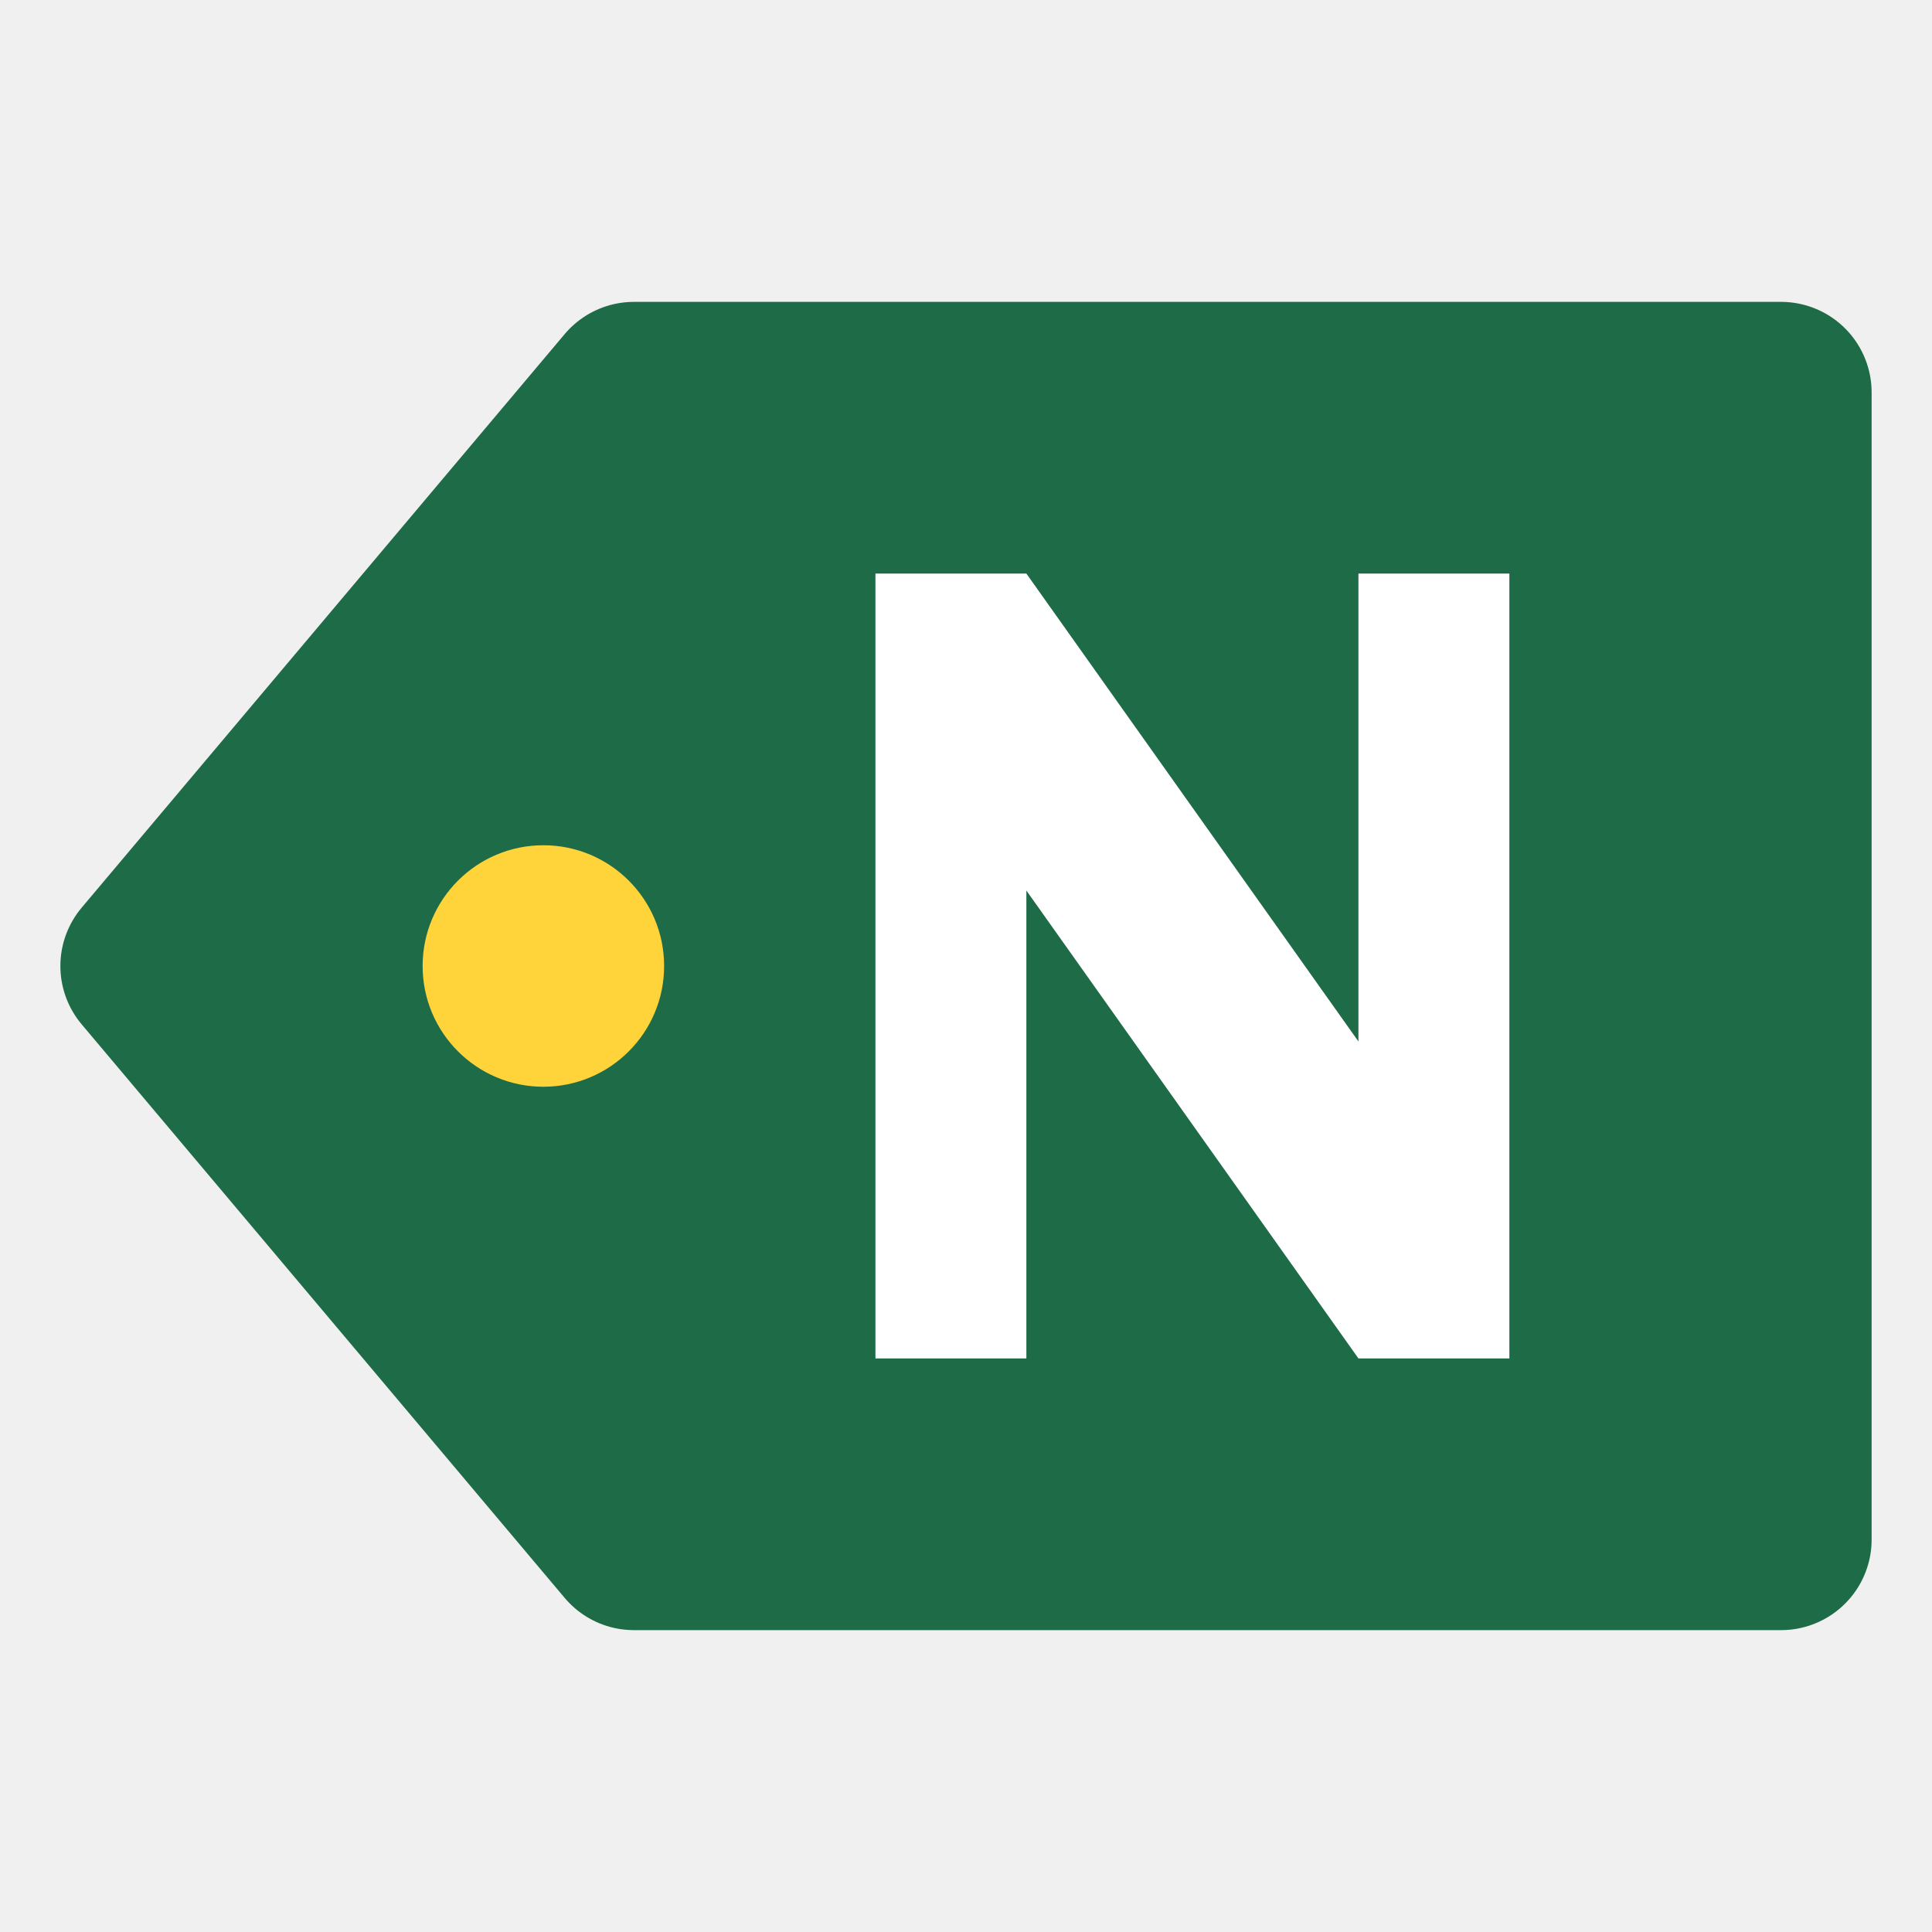
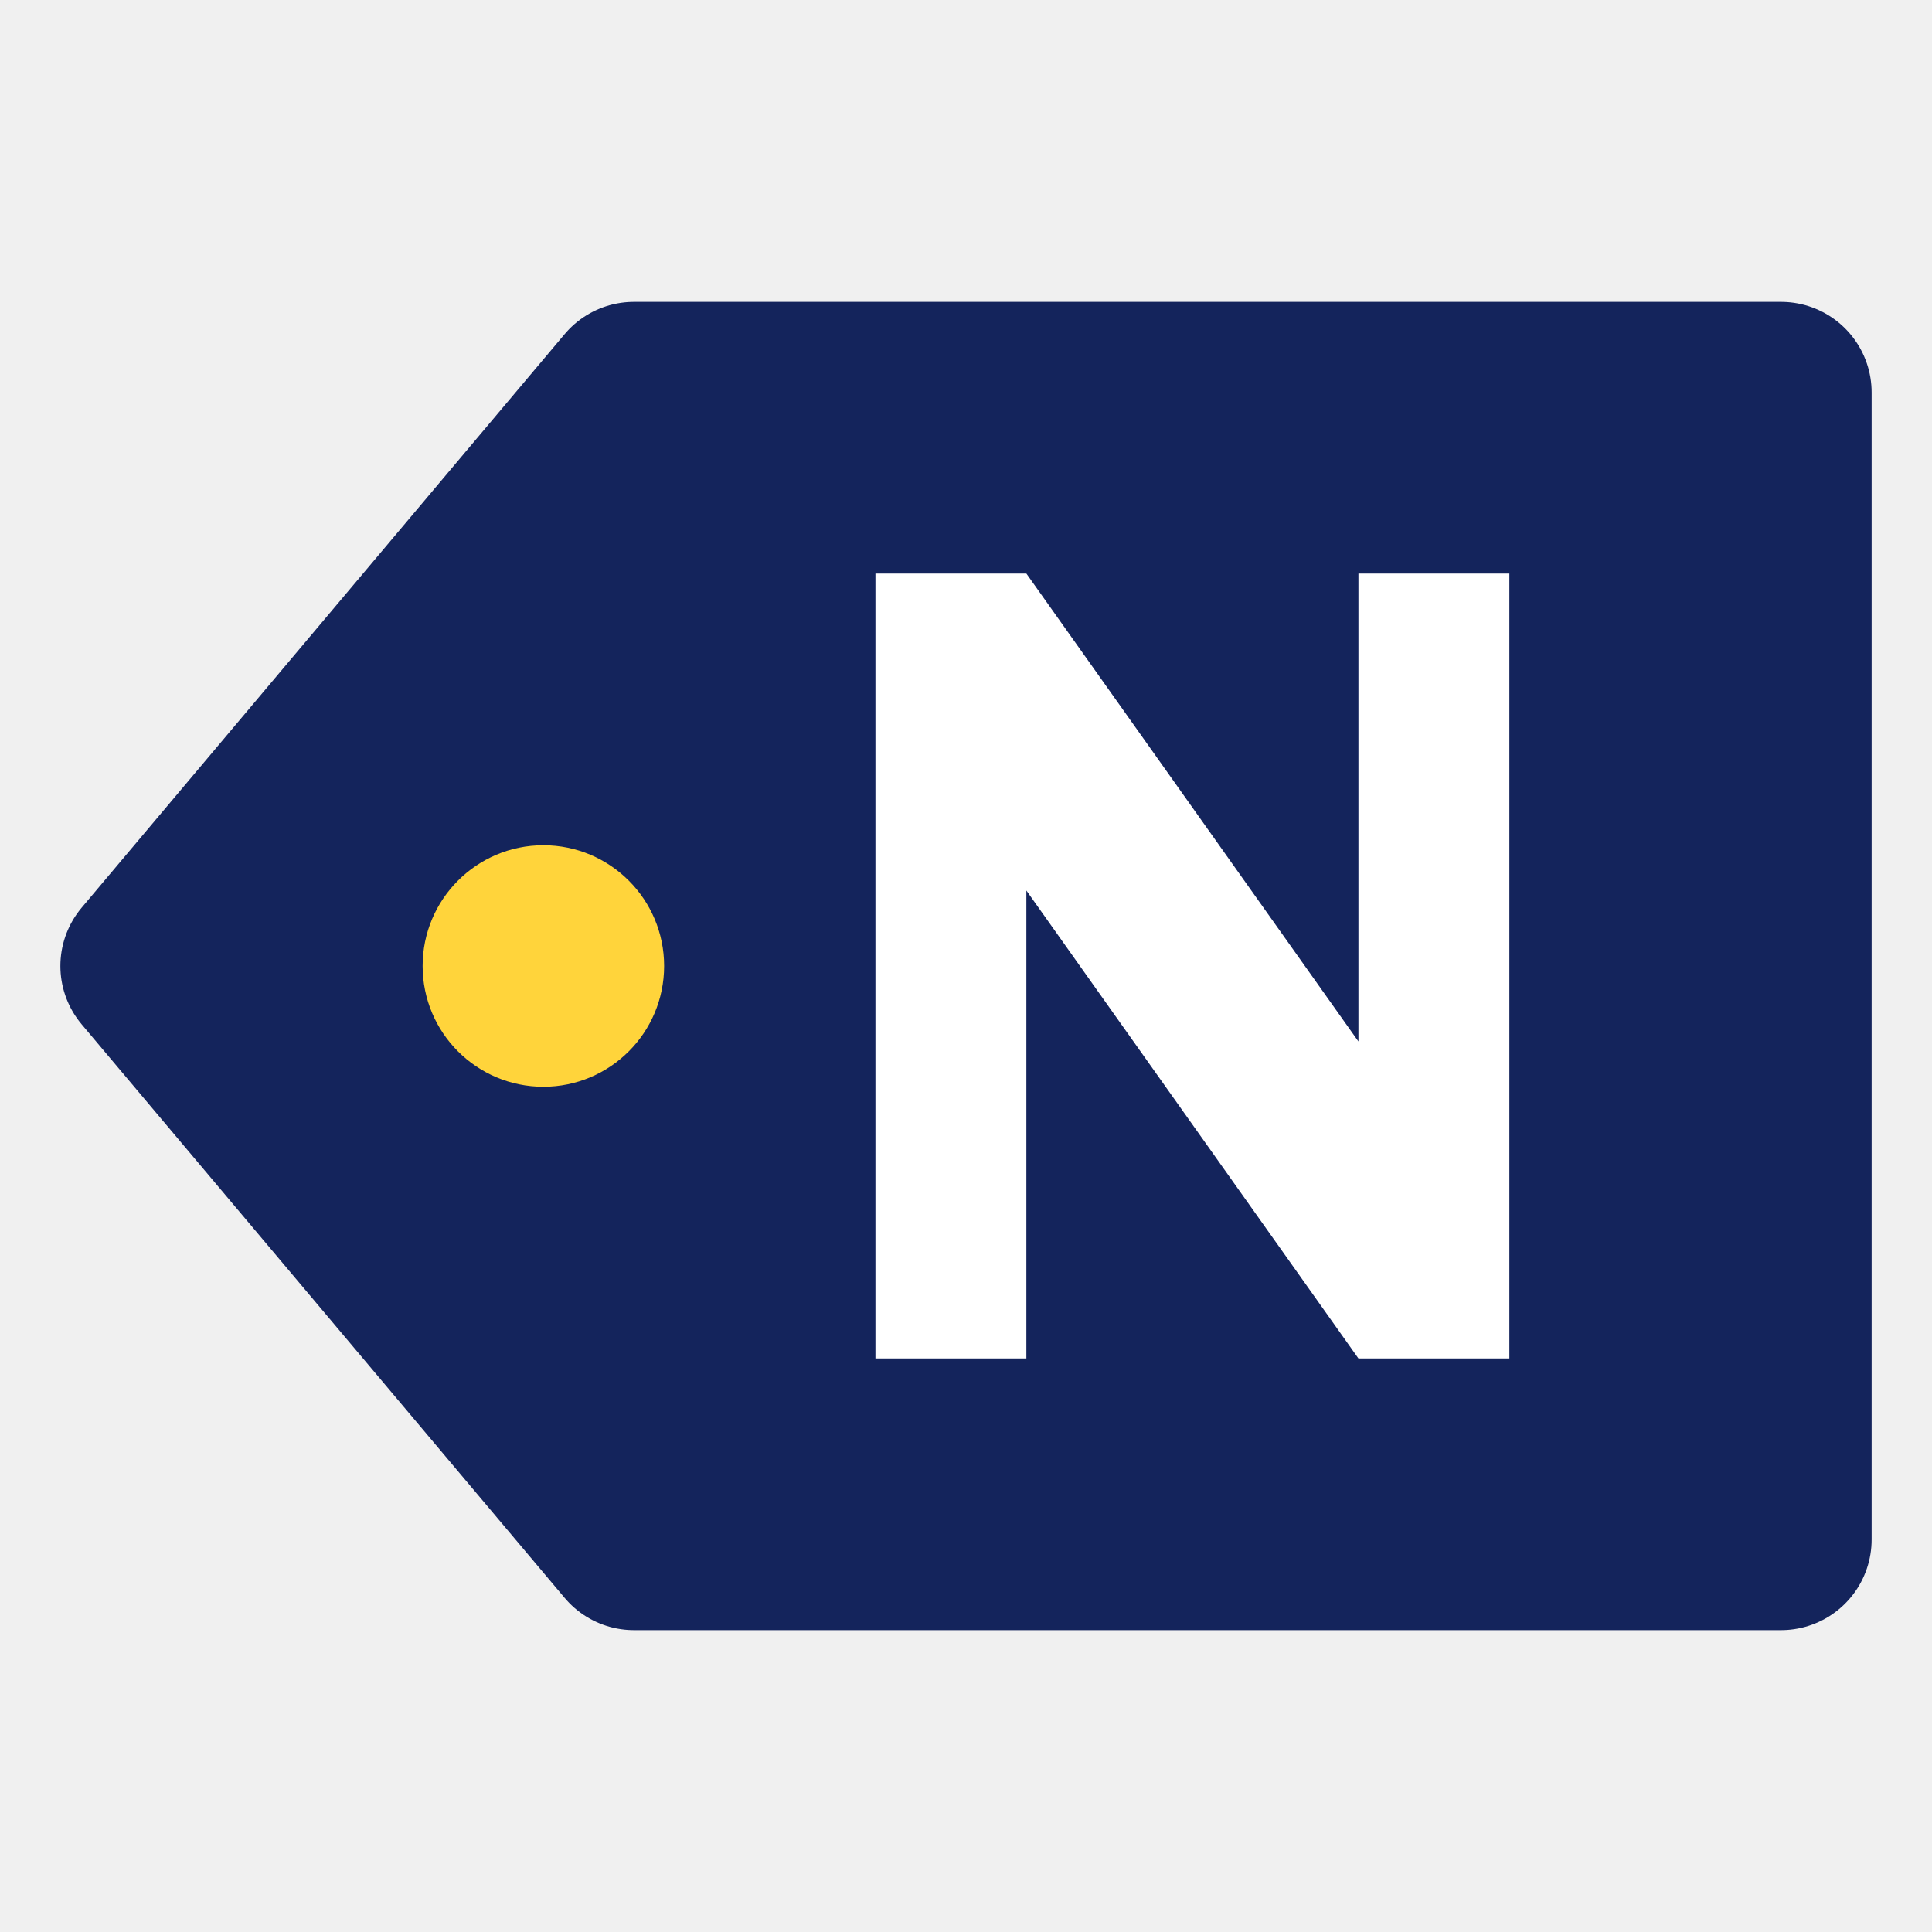
<svg xmlns="http://www.w3.org/2000/svg" viewBox="0 0 64 64">
-   <path d="M5 32 L21 13 H59 V51 H21 Z" fill="#1d6b47" stroke="#1d6b47" stroke-width="6" stroke-linejoin="round" />
+   <path d="M5 32 L21 13 H59 V51 H21 Z" fill="#14245c" stroke="#14245c" stroke-width="6" stroke-linejoin="round" />
  <circle cx="18" cy="32" r="4" fill="#ffd43b" />
  <path d="M29 45V19h5l11 15.5V19h5v26h-5L34 29.5V45z" fill="#fff" />
</svg>
